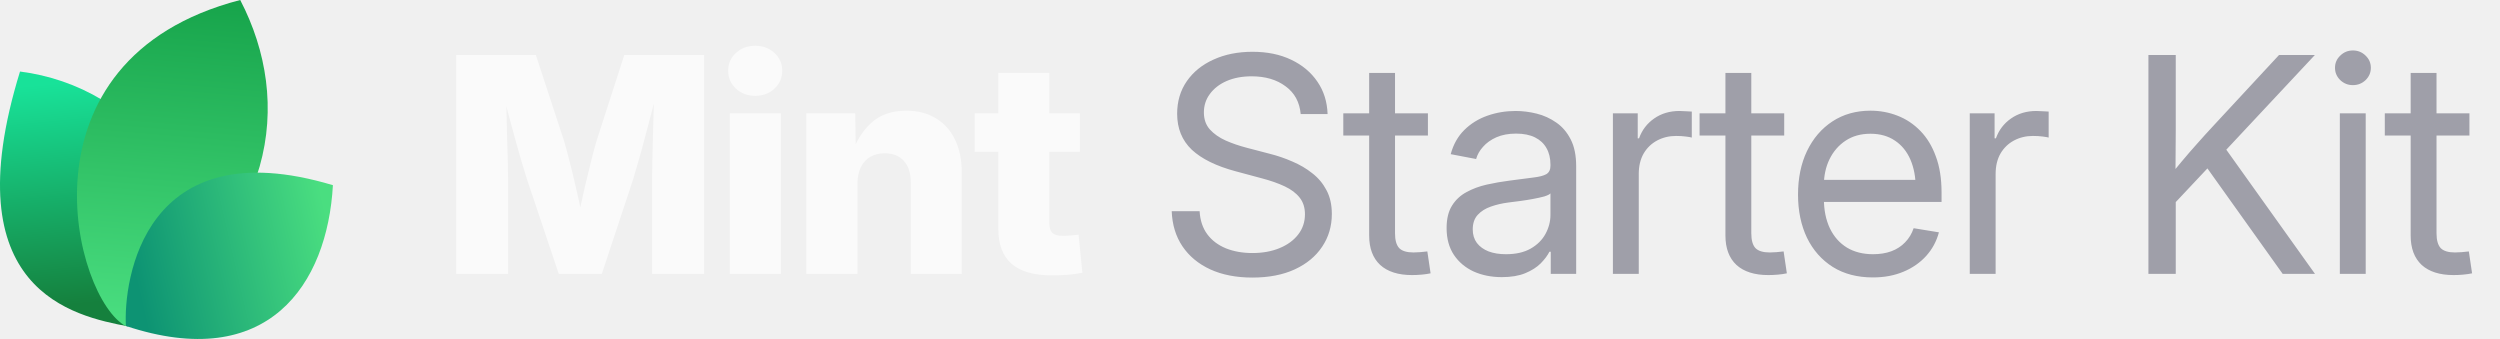
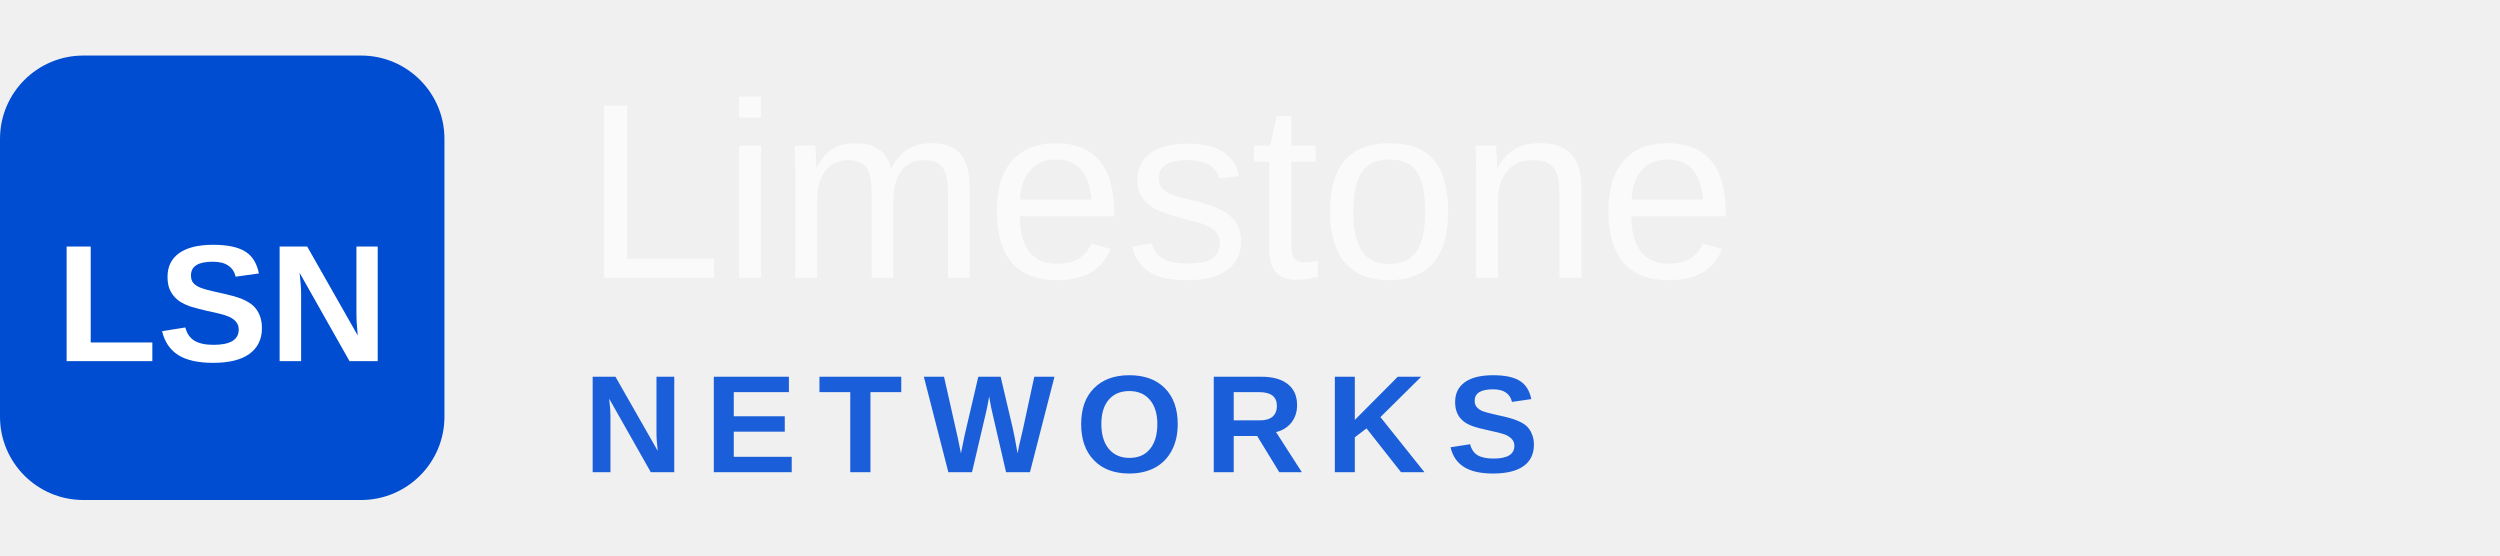
- <svg xmlns="http://www.w3.org/2000/svg" width="177" height="24" viewBox="0 0 177 24" fill="none">
-   <path d="M9.061 23.108C5.268 22.377 -3.391 20.627 1.417 5.064C9.634 6.099 16.973 14.064 9.061 23.108Z" fill="url(#paint0_linear_17557_2145)" />
-   <path d="M8.919 23.094C5.276 21.222 0.784 4.209 17.007 0C20.757 7.193 19.621 16.545 8.919 23.094Z" fill="url(#paint1_linear_17557_2145)" />
-   <path d="M8.914 23.079C8.735 19.882 10.159 9.085 23.57 13.111C23.181 20.123 18.984 26.418 8.914 23.079Z" fill="url(#paint2_linear_17557_2145)" />
-   <path d="M32.301 19.392V3.894H37.938L39.925 9.948C40.036 10.315 40.164 10.787 40.31 11.362C40.462 11.938 40.611 12.552 40.757 13.204C40.91 13.855 41.048 14.483 41.173 15.086C41.305 15.682 41.412 16.192 41.495 16.615H40.695C40.771 16.192 40.871 15.682 40.996 15.086C41.128 14.49 41.267 13.866 41.412 13.214C41.565 12.562 41.714 11.948 41.86 11.373C42.005 10.79 42.133 10.315 42.244 9.948L44.2 3.894H49.848V19.392H46.166V12.704C46.166 12.357 46.173 11.917 46.187 11.383C46.2 10.849 46.214 10.27 46.228 9.646C46.249 9.022 46.266 8.391 46.28 7.753C46.301 7.115 46.311 6.519 46.311 5.964H46.623C46.485 6.561 46.332 7.181 46.166 7.826C45.999 8.471 45.833 9.102 45.666 9.719C45.507 10.336 45.351 10.901 45.198 11.414C45.053 11.928 44.928 12.357 44.824 12.704L42.608 19.392H39.561L37.314 12.704C37.203 12.357 37.072 11.928 36.919 11.414C36.773 10.901 36.614 10.34 36.441 9.729C36.274 9.112 36.104 8.481 35.931 7.836C35.764 7.192 35.608 6.567 35.463 5.964H35.827C35.834 6.512 35.844 7.105 35.858 7.743C35.872 8.374 35.886 9.005 35.9 9.636C35.92 10.26 35.938 10.839 35.952 11.373C35.965 11.907 35.972 12.351 35.972 12.704V19.392H32.301ZM51.668 19.392V8.024H55.288V19.392H51.668ZM53.468 6.786C52.927 6.786 52.473 6.616 52.105 6.276C51.738 5.93 51.554 5.507 51.554 5.007C51.554 4.508 51.738 4.088 52.105 3.749C52.473 3.409 52.927 3.239 53.468 3.239C54.009 3.239 54.463 3.409 54.83 3.749C55.198 4.082 55.382 4.501 55.382 5.007C55.382 5.507 55.198 5.93 54.83 6.276C54.463 6.616 54.009 6.786 53.468 6.786ZM60.708 13.027V19.392H57.088V8.024H60.551L60.593 10.967H60.281C60.593 10.024 61.061 9.268 61.685 8.7C62.309 8.124 63.138 7.836 64.171 7.836C64.975 7.836 65.672 8.017 66.262 8.377C66.851 8.731 67.302 9.234 67.614 9.885C67.933 10.537 68.092 11.307 68.092 12.194V19.392H64.483V12.912C64.483 12.26 64.32 11.754 63.994 11.394C63.675 11.033 63.221 10.853 62.632 10.853C62.25 10.853 61.914 10.936 61.623 11.102C61.332 11.269 61.106 11.515 60.947 11.841C60.787 12.16 60.708 12.555 60.708 13.027ZM76.456 8.024V10.749H69.008V8.024H76.456ZM70.683 5.163H74.292V15.783C74.292 16.102 74.361 16.334 74.5 16.48C74.646 16.625 74.899 16.698 75.259 16.698C75.405 16.698 75.596 16.688 75.831 16.667C76.074 16.646 76.251 16.629 76.362 16.615L76.632 19.309C76.313 19.378 75.963 19.427 75.582 19.455C75.207 19.482 74.836 19.496 74.469 19.496C73.2 19.496 72.25 19.222 71.619 18.674C70.995 18.127 70.683 17.308 70.683 16.22V5.163Z" fill="#FAFAFA" />
-   <path d="M88.667 19.652C87.523 19.652 86.528 19.458 85.682 19.07C84.843 18.681 84.188 18.137 83.716 17.437C83.245 16.736 82.992 15.908 82.957 14.951H84.933C84.968 15.596 85.148 16.14 85.474 16.584C85.8 17.021 86.24 17.354 86.795 17.582C87.35 17.804 87.974 17.915 88.667 17.915C89.388 17.915 90.026 17.801 90.581 17.572C91.143 17.343 91.583 17.024 91.902 16.615C92.228 16.199 92.391 15.717 92.391 15.169C92.391 14.698 92.266 14.306 92.017 13.994C91.767 13.675 91.413 13.408 90.956 13.193C90.498 12.978 89.954 12.787 89.323 12.621L87.502 12.132C86.123 11.765 85.082 11.255 84.382 10.603C83.689 9.944 83.342 9.095 83.342 8.055C83.342 7.174 83.571 6.404 84.028 5.746C84.486 5.087 85.117 4.577 85.921 4.217C86.726 3.849 87.645 3.666 88.678 3.666C89.718 3.666 90.63 3.853 91.413 4.227C92.204 4.602 92.824 5.122 93.275 5.787C93.726 6.446 93.965 7.209 93.993 8.076H92.089C92.013 7.23 91.656 6.574 91.018 6.11C90.387 5.638 89.586 5.403 88.615 5.403C87.95 5.403 87.36 5.513 86.847 5.735C86.341 5.957 85.946 6.262 85.661 6.651C85.377 7.032 85.235 7.469 85.235 7.961C85.235 8.447 85.377 8.849 85.661 9.168C85.946 9.48 86.317 9.74 86.774 9.948C87.232 10.149 87.724 10.319 88.251 10.457L89.884 10.884C90.439 11.023 90.977 11.206 91.496 11.435C92.023 11.657 92.495 11.934 92.911 12.267C93.334 12.593 93.67 12.995 93.92 13.474C94.17 13.945 94.294 14.504 94.294 15.149C94.294 16.015 94.066 16.788 93.608 17.468C93.157 18.148 92.512 18.681 91.673 19.07C90.834 19.458 89.832 19.652 88.667 19.652ZM101.097 8.024V9.594H95.106V8.024H101.097ZM96.937 5.163H98.767V16.521C98.767 17 98.865 17.347 99.059 17.562C99.26 17.77 99.6 17.874 100.078 17.874C100.21 17.874 100.366 17.867 100.546 17.853C100.733 17.832 100.903 17.815 101.056 17.801L101.285 19.351C101.097 19.392 100.886 19.423 100.65 19.444C100.414 19.465 100.189 19.475 99.974 19.475C98.996 19.475 98.244 19.236 97.717 18.758C97.197 18.272 96.937 17.579 96.937 16.677V5.163ZM106.33 19.621C105.595 19.621 104.932 19.489 104.343 19.226C103.754 18.955 103.285 18.564 102.939 18.05C102.592 17.53 102.419 16.896 102.419 16.147C102.419 15.495 102.547 14.965 102.804 14.556C103.06 14.146 103.403 13.828 103.833 13.599C104.263 13.363 104.742 13.186 105.269 13.068C105.796 12.95 106.333 12.857 106.881 12.787C107.574 12.69 108.132 12.617 108.555 12.569C108.978 12.52 109.287 12.441 109.481 12.33C109.675 12.212 109.772 12.014 109.772 11.737V11.654C109.772 11.203 109.679 10.815 109.492 10.489C109.311 10.163 109.041 9.91 108.68 9.729C108.32 9.549 107.872 9.459 107.338 9.459C106.805 9.459 106.34 9.546 105.945 9.719C105.556 9.892 105.241 10.118 104.998 10.395C104.755 10.665 104.593 10.953 104.509 11.258L102.71 10.915C102.897 10.222 103.22 9.65 103.677 9.199C104.135 8.748 104.679 8.412 105.31 8.19C105.941 7.968 106.607 7.857 107.307 7.857C107.8 7.857 108.295 7.92 108.795 8.044C109.301 8.169 109.765 8.381 110.188 8.679C110.611 8.97 110.951 9.369 111.208 9.875C111.464 10.374 111.593 11.005 111.593 11.768V19.392H109.793V17.822H109.7C109.568 18.085 109.363 18.359 109.086 18.643C108.809 18.921 108.444 19.153 107.994 19.34C107.543 19.527 106.988 19.621 106.33 19.621ZM106.621 17.998C107.321 17.998 107.904 17.867 108.368 17.603C108.84 17.333 109.19 16.986 109.419 16.563C109.654 16.133 109.772 15.682 109.772 15.211V13.692C109.703 13.769 109.554 13.841 109.325 13.911C109.096 13.973 108.829 14.032 108.524 14.088C108.226 14.143 107.921 14.192 107.609 14.233C107.304 14.275 107.033 14.309 106.798 14.337C106.354 14.393 105.938 14.49 105.549 14.628C105.168 14.76 104.86 14.954 104.624 15.211C104.388 15.467 104.27 15.811 104.27 16.241C104.27 16.615 104.367 16.934 104.561 17.198C104.762 17.461 105.04 17.662 105.393 17.801C105.747 17.933 106.156 17.998 106.621 17.998ZM114.193 19.392V8.024H115.951V9.792H116.045C116.253 9.209 116.61 8.741 117.116 8.388C117.622 8.034 118.219 7.857 118.905 7.857C119.058 7.857 119.217 7.864 119.384 7.878C119.55 7.885 119.682 7.892 119.779 7.899V9.74C119.716 9.719 119.578 9.695 119.363 9.667C119.155 9.639 118.922 9.625 118.666 9.625C118.174 9.625 117.726 9.733 117.324 9.948C116.922 10.163 116.603 10.471 116.367 10.874C116.138 11.276 116.024 11.758 116.024 12.319V19.392H114.193ZM126.322 8.024V9.594H120.33V8.024H126.322ZM122.161 5.163H123.992V16.521C123.992 17 124.089 17.347 124.283 17.562C124.484 17.77 124.824 17.874 125.302 17.874C125.434 17.874 125.59 17.867 125.77 17.853C125.958 17.832 126.127 17.815 126.28 17.801L126.509 19.351C126.322 19.392 126.11 19.423 125.874 19.444C125.639 19.465 125.413 19.475 125.198 19.475C124.221 19.475 123.468 19.236 122.941 18.758C122.421 18.272 122.161 17.579 122.161 16.677V5.163ZM132.604 19.642C131.502 19.642 130.555 19.396 129.765 18.903C128.974 18.404 128.364 17.714 127.934 16.834C127.511 15.946 127.3 14.927 127.3 13.775C127.3 12.611 127.511 11.584 127.934 10.697C128.364 9.802 128.964 9.102 129.734 8.596C130.51 8.089 131.408 7.836 132.428 7.836C133.1 7.836 133.738 7.954 134.341 8.19C134.952 8.426 135.489 8.783 135.954 9.261C136.425 9.74 136.793 10.343 137.056 11.071C137.327 11.792 137.462 12.645 137.462 13.63V14.296H128.433V12.735H136.463L135.631 13.297C135.631 12.541 135.506 11.876 135.257 11.3C135.007 10.725 134.643 10.277 134.165 9.958C133.686 9.632 133.107 9.469 132.428 9.469C131.748 9.469 131.162 9.632 130.67 9.958C130.177 10.284 129.796 10.725 129.526 11.279C129.262 11.827 129.13 12.441 129.13 13.12V14.046C129.13 14.864 129.273 15.572 129.557 16.168C129.841 16.757 130.243 17.211 130.763 17.53C131.283 17.842 131.901 17.998 132.615 17.998C133.093 17.998 133.523 17.929 133.905 17.79C134.293 17.645 134.619 17.433 134.882 17.156C135.153 16.879 135.354 16.546 135.486 16.157L137.275 16.449C137.108 17.08 136.81 17.634 136.38 18.113C135.95 18.591 135.413 18.966 134.768 19.236C134.123 19.507 133.402 19.642 132.604 19.642ZM139.459 19.392V8.024H141.217V9.792H141.311C141.519 9.209 141.876 8.741 142.382 8.388C142.888 8.034 143.485 7.857 144.171 7.857C144.324 7.857 144.483 7.864 144.649 7.878C144.816 7.885 144.948 7.892 145.045 7.899V9.74C144.982 9.719 144.844 9.695 144.629 9.667C144.421 9.639 144.188 9.625 143.932 9.625C143.439 9.625 142.992 9.733 142.59 9.948C142.188 10.163 141.869 10.471 141.633 10.874C141.404 11.276 141.29 11.758 141.29 12.319V19.392H139.459ZM153.429 14.961V12.715C153.783 12.257 154.136 11.82 154.49 11.404C154.844 10.981 155.204 10.565 155.572 10.156C155.939 9.74 156.314 9.327 156.695 8.918L161.355 3.894H163.893L157.277 10.967H157.184L153.429 14.961ZM152.108 19.392V3.894H154.043V9.241L154.022 12.559L154.043 13.505V19.392H152.108ZM161.615 19.392L155.967 11.477L157.173 9.969L163.903 19.392H161.615ZM165.661 19.392V8.024H167.492V19.392H165.661ZM166.587 6.027C166.24 6.027 165.942 5.909 165.692 5.673C165.443 5.43 165.318 5.139 165.318 4.799C165.318 4.459 165.443 4.172 165.692 3.936C165.942 3.693 166.24 3.572 166.587 3.572C166.934 3.572 167.232 3.693 167.482 3.936C167.731 4.172 167.856 4.459 167.856 4.799C167.856 5.139 167.731 5.43 167.482 5.673C167.232 5.909 166.934 6.027 166.587 6.027ZM174.836 8.024V9.594H168.844V8.024H174.836ZM170.675 5.163H172.506V16.521C172.506 17 172.603 17.347 172.797 17.562C172.998 17.77 173.338 17.874 173.816 17.874C173.948 17.874 174.104 17.867 174.284 17.853C174.472 17.832 174.641 17.815 174.794 17.801L175.023 19.351C174.836 19.392 174.624 19.423 174.388 19.444C174.153 19.465 173.927 19.475 173.712 19.475C172.735 19.475 171.982 19.236 171.455 18.758C170.935 18.272 170.675 17.579 170.675 16.677V5.163Z" fill="#9F9FA9" />
-   <defs>
-     <linearGradient id="paint0_linear_17557_2145" x1="3.776" y1="5.916" x2="5.232" y2="21.559" gradientUnits="userSpaceOnUse">
-       <stop stop-color="#18E299" />
-       <stop offset="1" stop-color="#15803D" />
-     </linearGradient>
-     <linearGradient id="paint1_linear_17557_2145" x1="12.171" y1="-0.718" x2="10.19" y2="22.983" gradientUnits="userSpaceOnUse">
-       <stop stop-color="#16A34A" />
-       <stop offset="1" stop-color="#4ADE80" />
-     </linearGradient>
-     <linearGradient id="paint2_linear_17557_2145" x1="23.133" y1="15.353" x2="9.338" y2="18.52" gradientUnits="userSpaceOnUse">
-       <stop stop-color="#4ADE80" />
-       <stop offset="1" stop-color="#0D9373" />
-     </linearGradient>
-   </defs>
+ <svg xmlns="http://www.w3.org/2000/svg" width="180" height="40" viewBox="0 0 180 40" fill="none">
+   <rect x="0" y="4" width="32" height="32" rx="6" fill="#004dd1" />
+   <text x="16" y="26" font-family="Arial, sans-serif" font-size="12" font-weight="bold" fill="white" text-anchor="middle">LSN</text>
+   <text x="42" y="20" font-family="Arial, sans-serif" font-size="18" font-weight="500" fill="#FAFAFA">Limestone</text>
+   <text x="42" y="34" font-family="Arial, sans-serif" font-size="10" font-weight="600" fill="#1a5fd9" letter-spacing="1.5">NETWORKS</text>
</svg>
